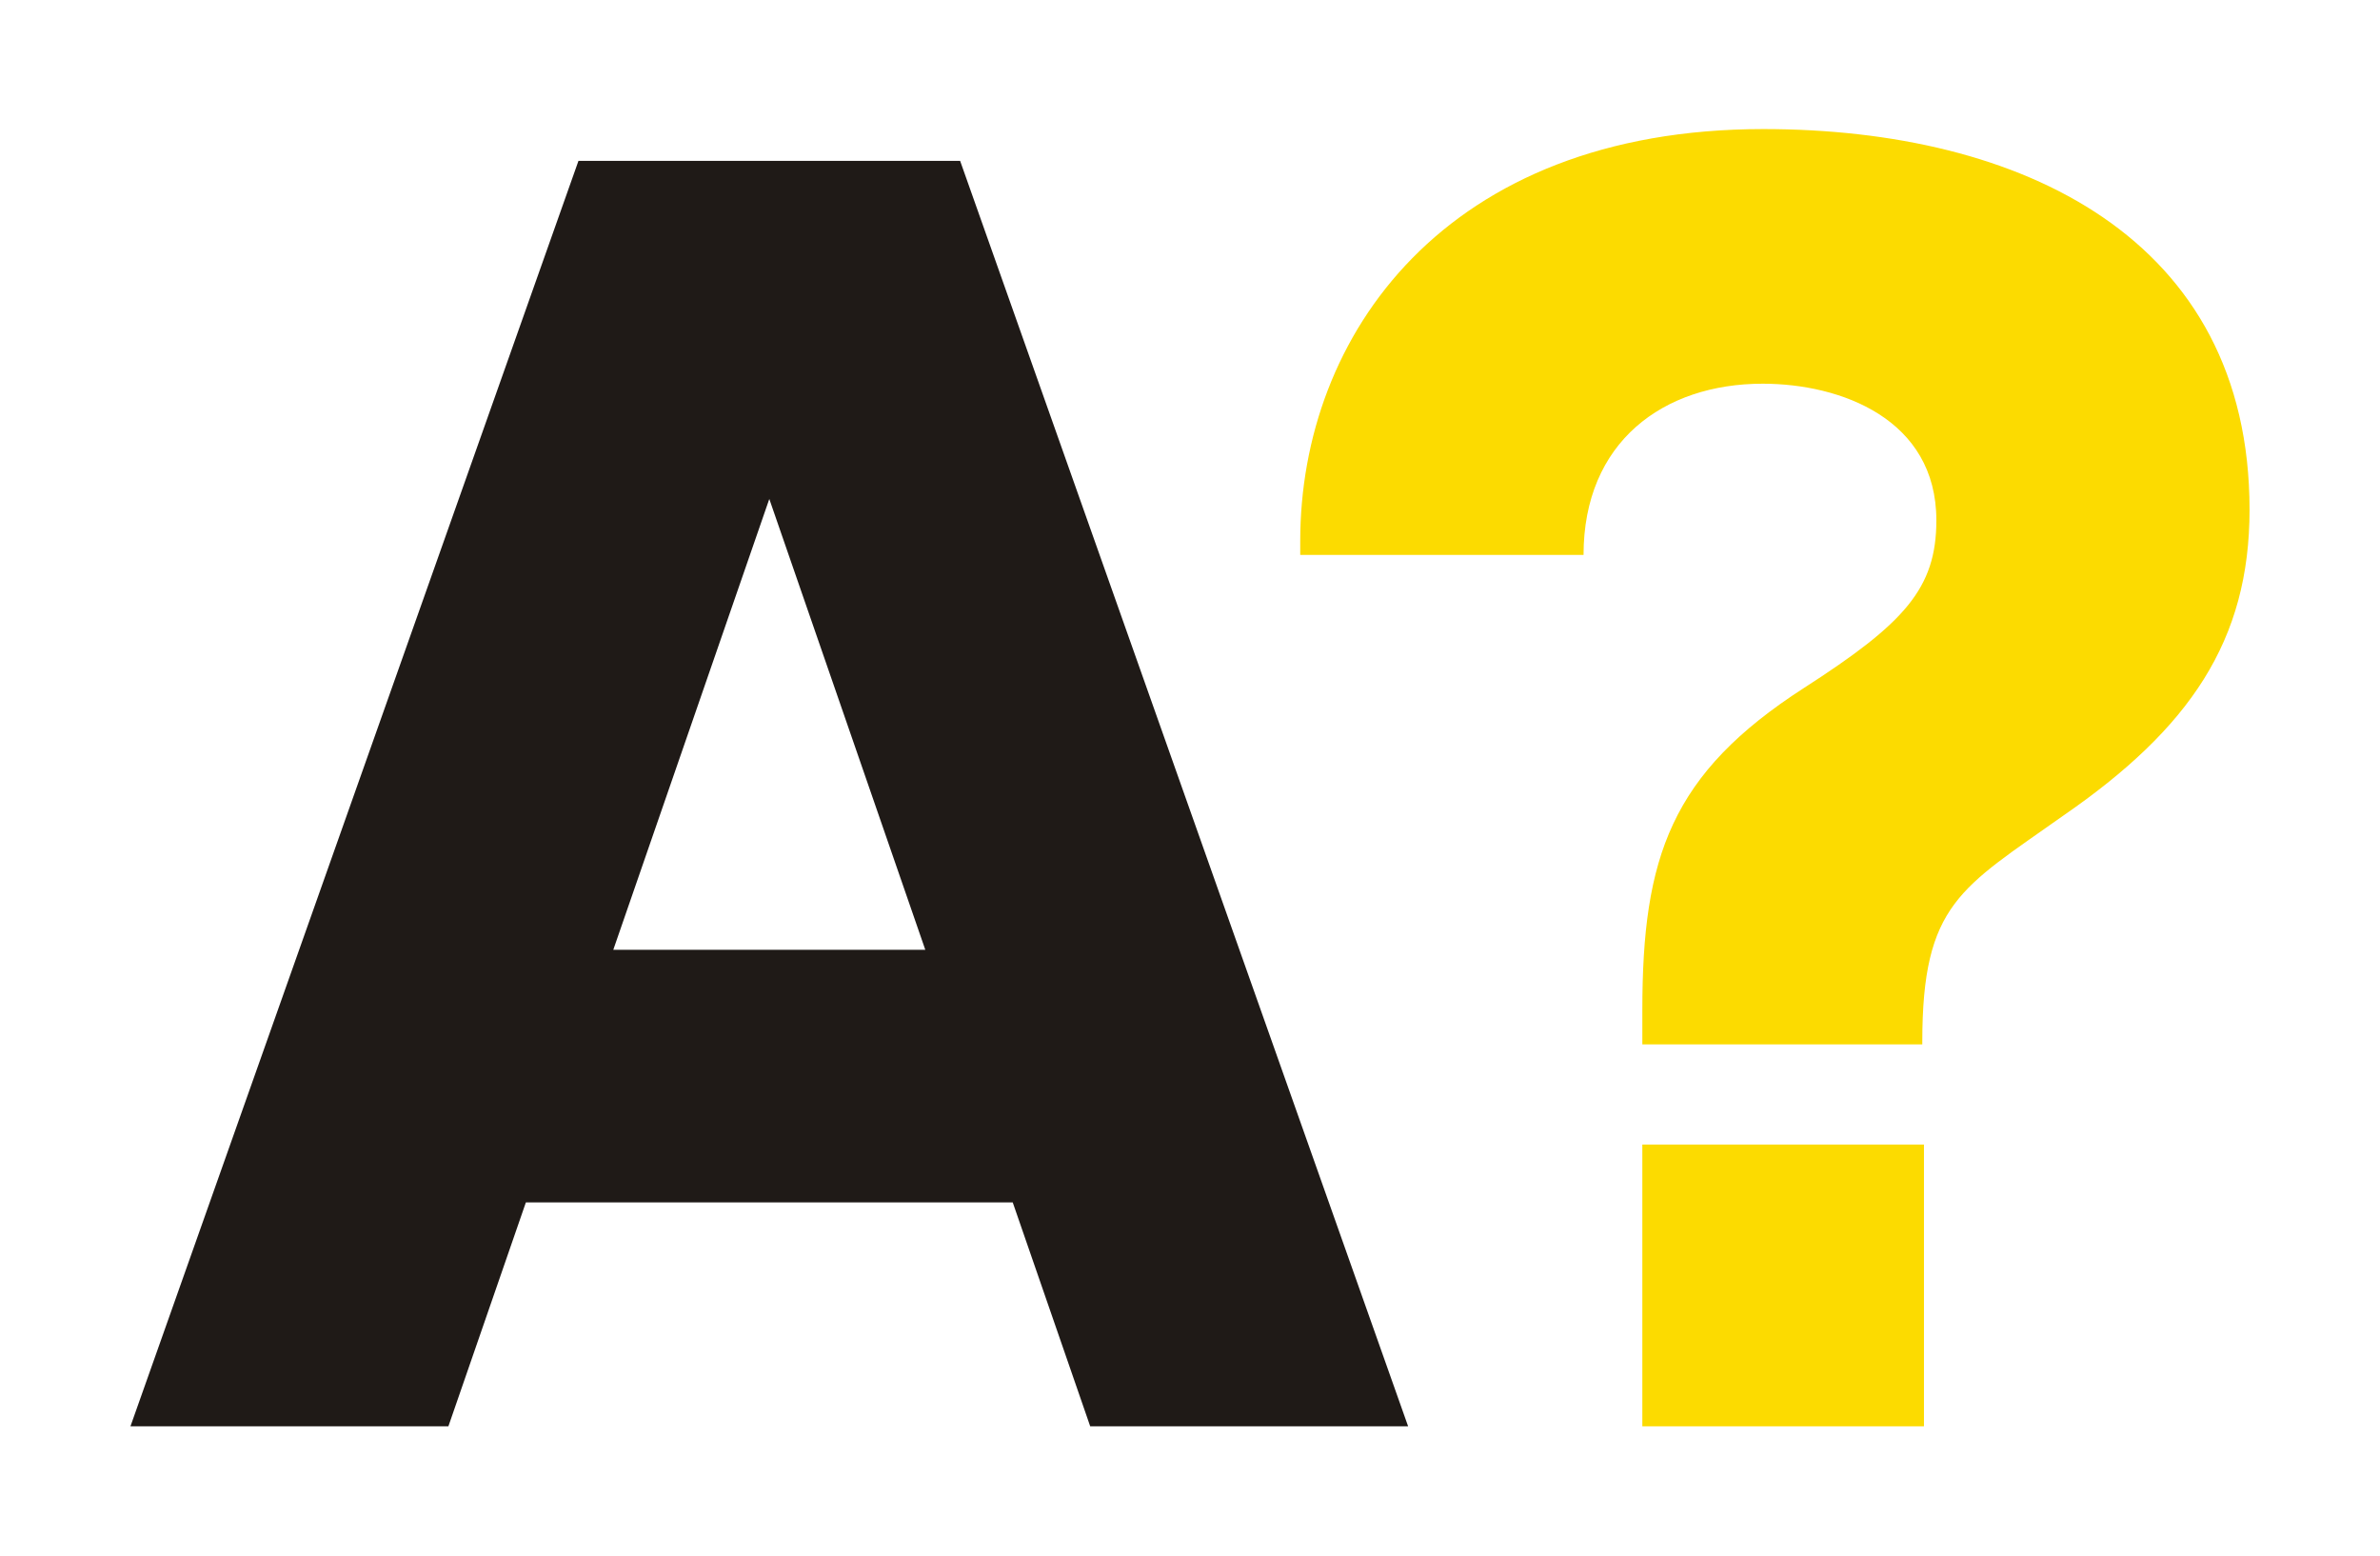
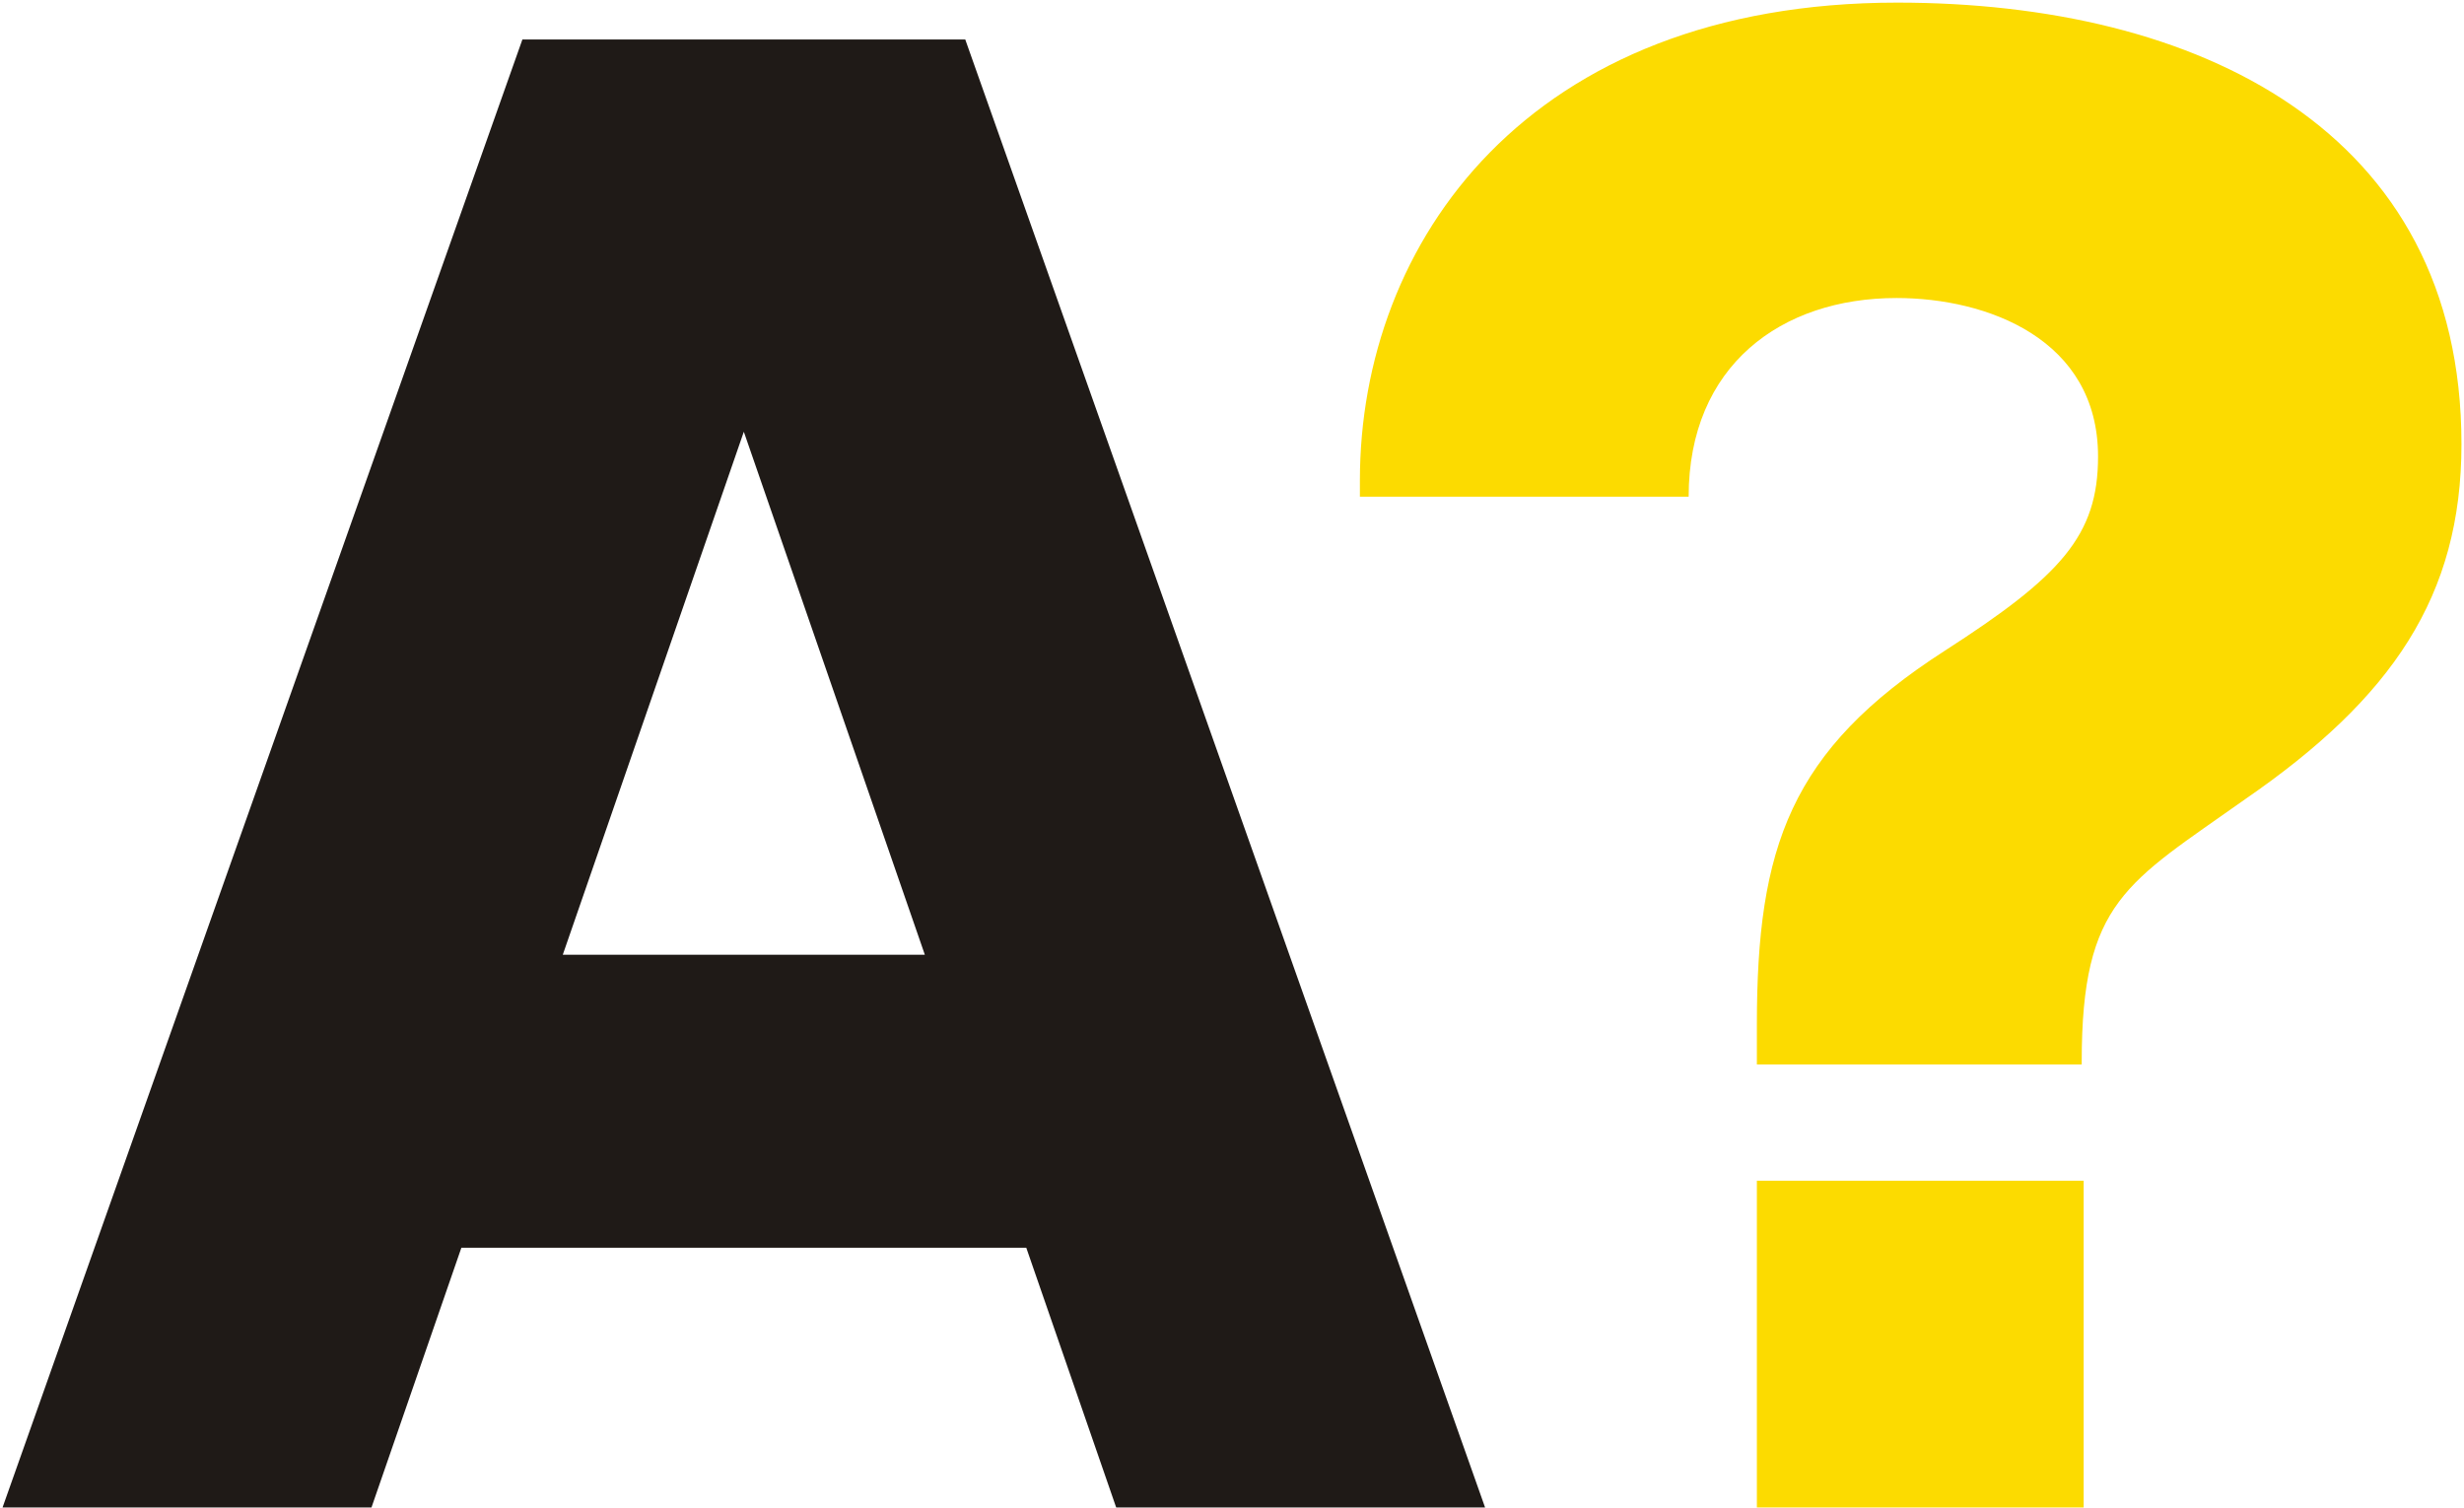
- <svg xmlns="http://www.w3.org/2000/svg" xml:space="preserve" width="300px" height="196px" style="shape-rendering:geometricPrecision; text-rendering:geometricPrecision; image-rendering:optimizeQuality; fill-rule:evenodd; clip-rule:evenodd" viewBox="0 0 300 196.246">
-   <g>
-     <path style="fill:#1F1A17;fill-rule:nonzero" d="M177.527 179.96l-56.538 -159.662 -48.171 0 -56.541 159.662 40.127 0 9.779 -28.252 61.442 0 9.779 28.252 40.124 0zm-60.935 -60.118l-39.38 0 19.692 -56.884 19.689 56.884z" />
-     <path style="fill:#FCDB00;fill-rule:nonzero" d="M283.724 64.305c0,-34.284 -28.814,-48.02 -61.357,-48.02 -40.188,0 -58.455,26.089 -58.455,51.96l0 1.774 35.757 0c0,-14.25 10.061,-21.606 22.608,-21.606 9.86,0 21.92,4.46 21.92,17.239 0,8.596 -4.021,12.986 -16.692,21.139 -16.823,10.828 -20.415,21.371 -20.415,40.654l0 4.329 35.331 0 0 -0.288c0,-17.51 4.896,-19.417 17.792,-28.573 15.966,-11.005 23.512,-22.071 23.512,-38.609zm-41.092 80.11l-35.543 0 0 35.543 35.543 0 0 -35.543z" />
+ <svg xmlns="http://www.w3.org/2000/svg" width="268px" height="164px" viewBox="0 0 268 164" version="1.1">
+   <defs />
+   <g id="Page-1" stroke="none" stroke-width="1" fill="none" fill-rule="evenodd">
+     <g id="aalto-logo" fill-rule="nonzero">
+       <path d="M161.527,163.96 L104.989,4.298 L56.818,4.298 L0.277,163.96 L40.404,163.96 L50.182,135.708 L111.624,135.708 L121.403,163.96 L161.527,163.96 Z M100.591,103.842 L61.211,103.842 L80.903,46.958 L100.591,103.842 Z" id="Shape" fill="#1F1A17" />
+       <path d="M267.724,48.305 C267.724,14.021 238.91,0.285 206.367,0.285 C166.179,0.285 147.911,26.374 147.911,52.245 L147.911,54.019 L183.669,54.019 C183.669,39.769 193.73,32.413 206.276,32.413 C216.136,32.413 228.197,36.873 228.197,49.652 C228.197,58.248 224.175,62.638 211.504,70.791 C194.681,81.619 191.089,92.162 191.089,111.445 L191.089,115.774 L226.42,115.774 L226.42,115.486 C226.42,97.976 231.316,96.069 244.212,86.914 C260.178,75.909 267.724,64.843 267.724,48.305 L267.724,48.305 Z M226.632,128.415 L191.089,128.415 L191.089,163.959 L226.632,163.959 L226.632,128.415 Z" id="Shape" fill="#FCDB00" />
+     </g>
  </g>
</svg>
